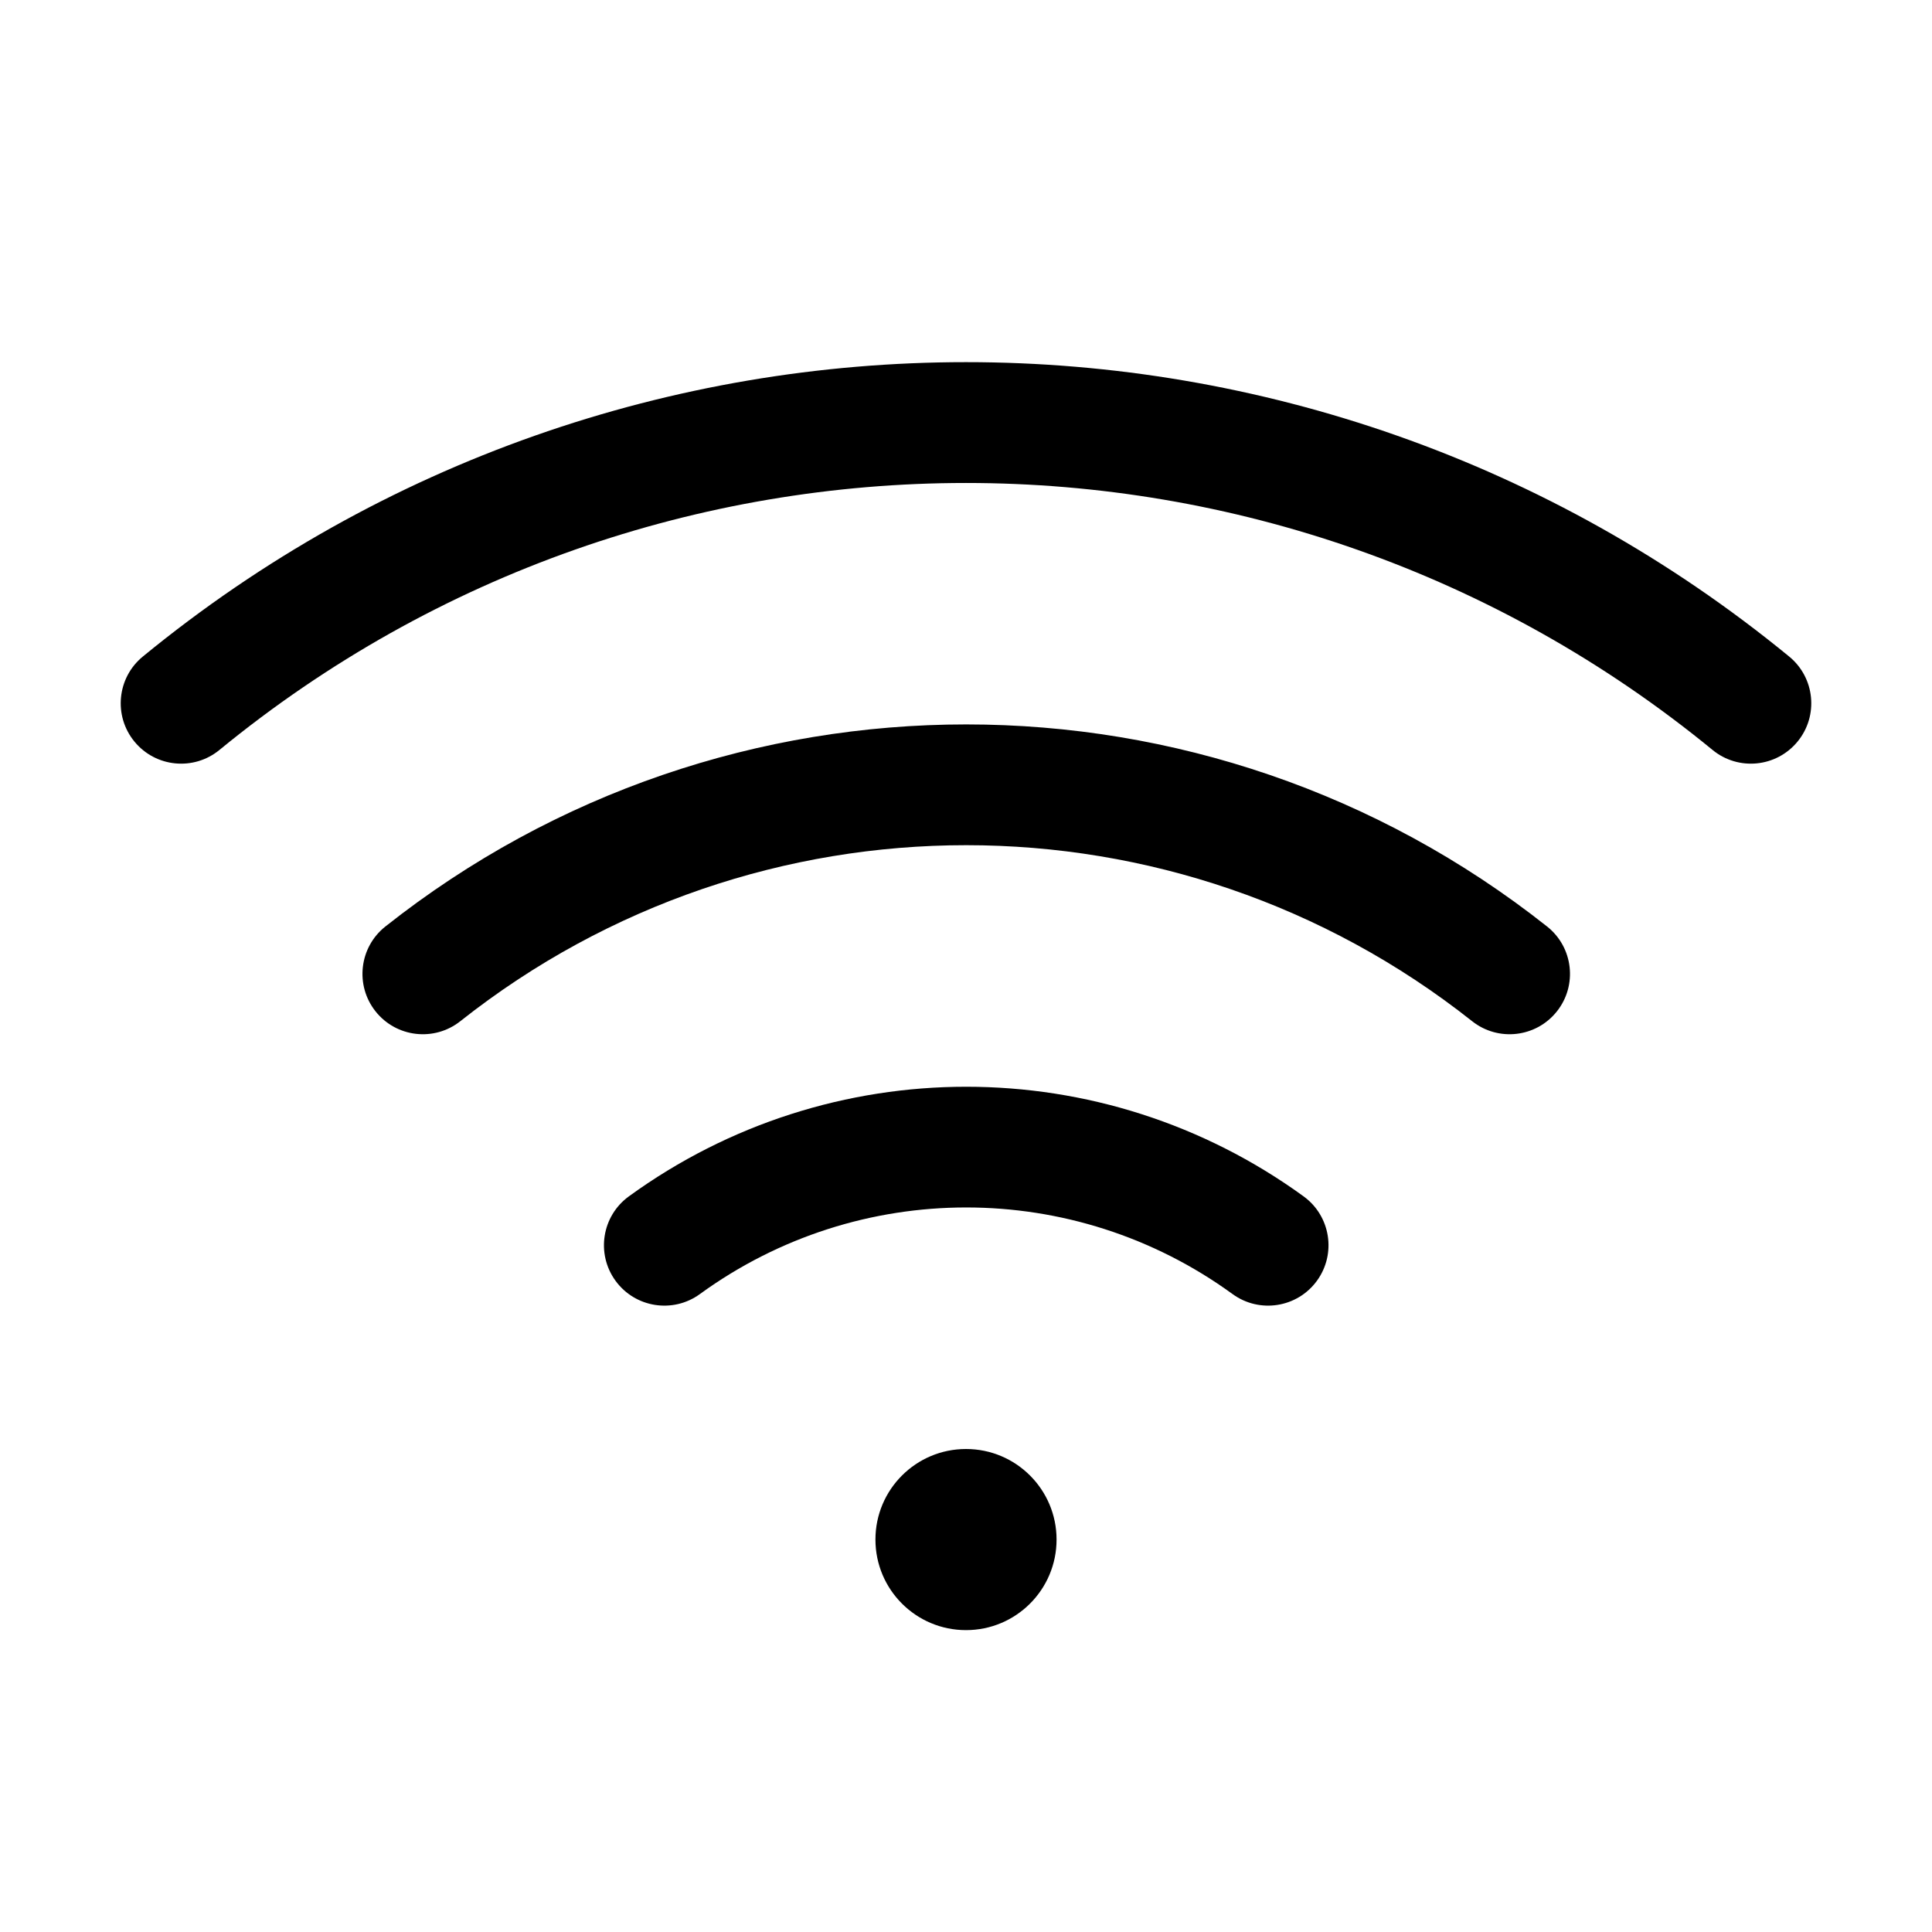
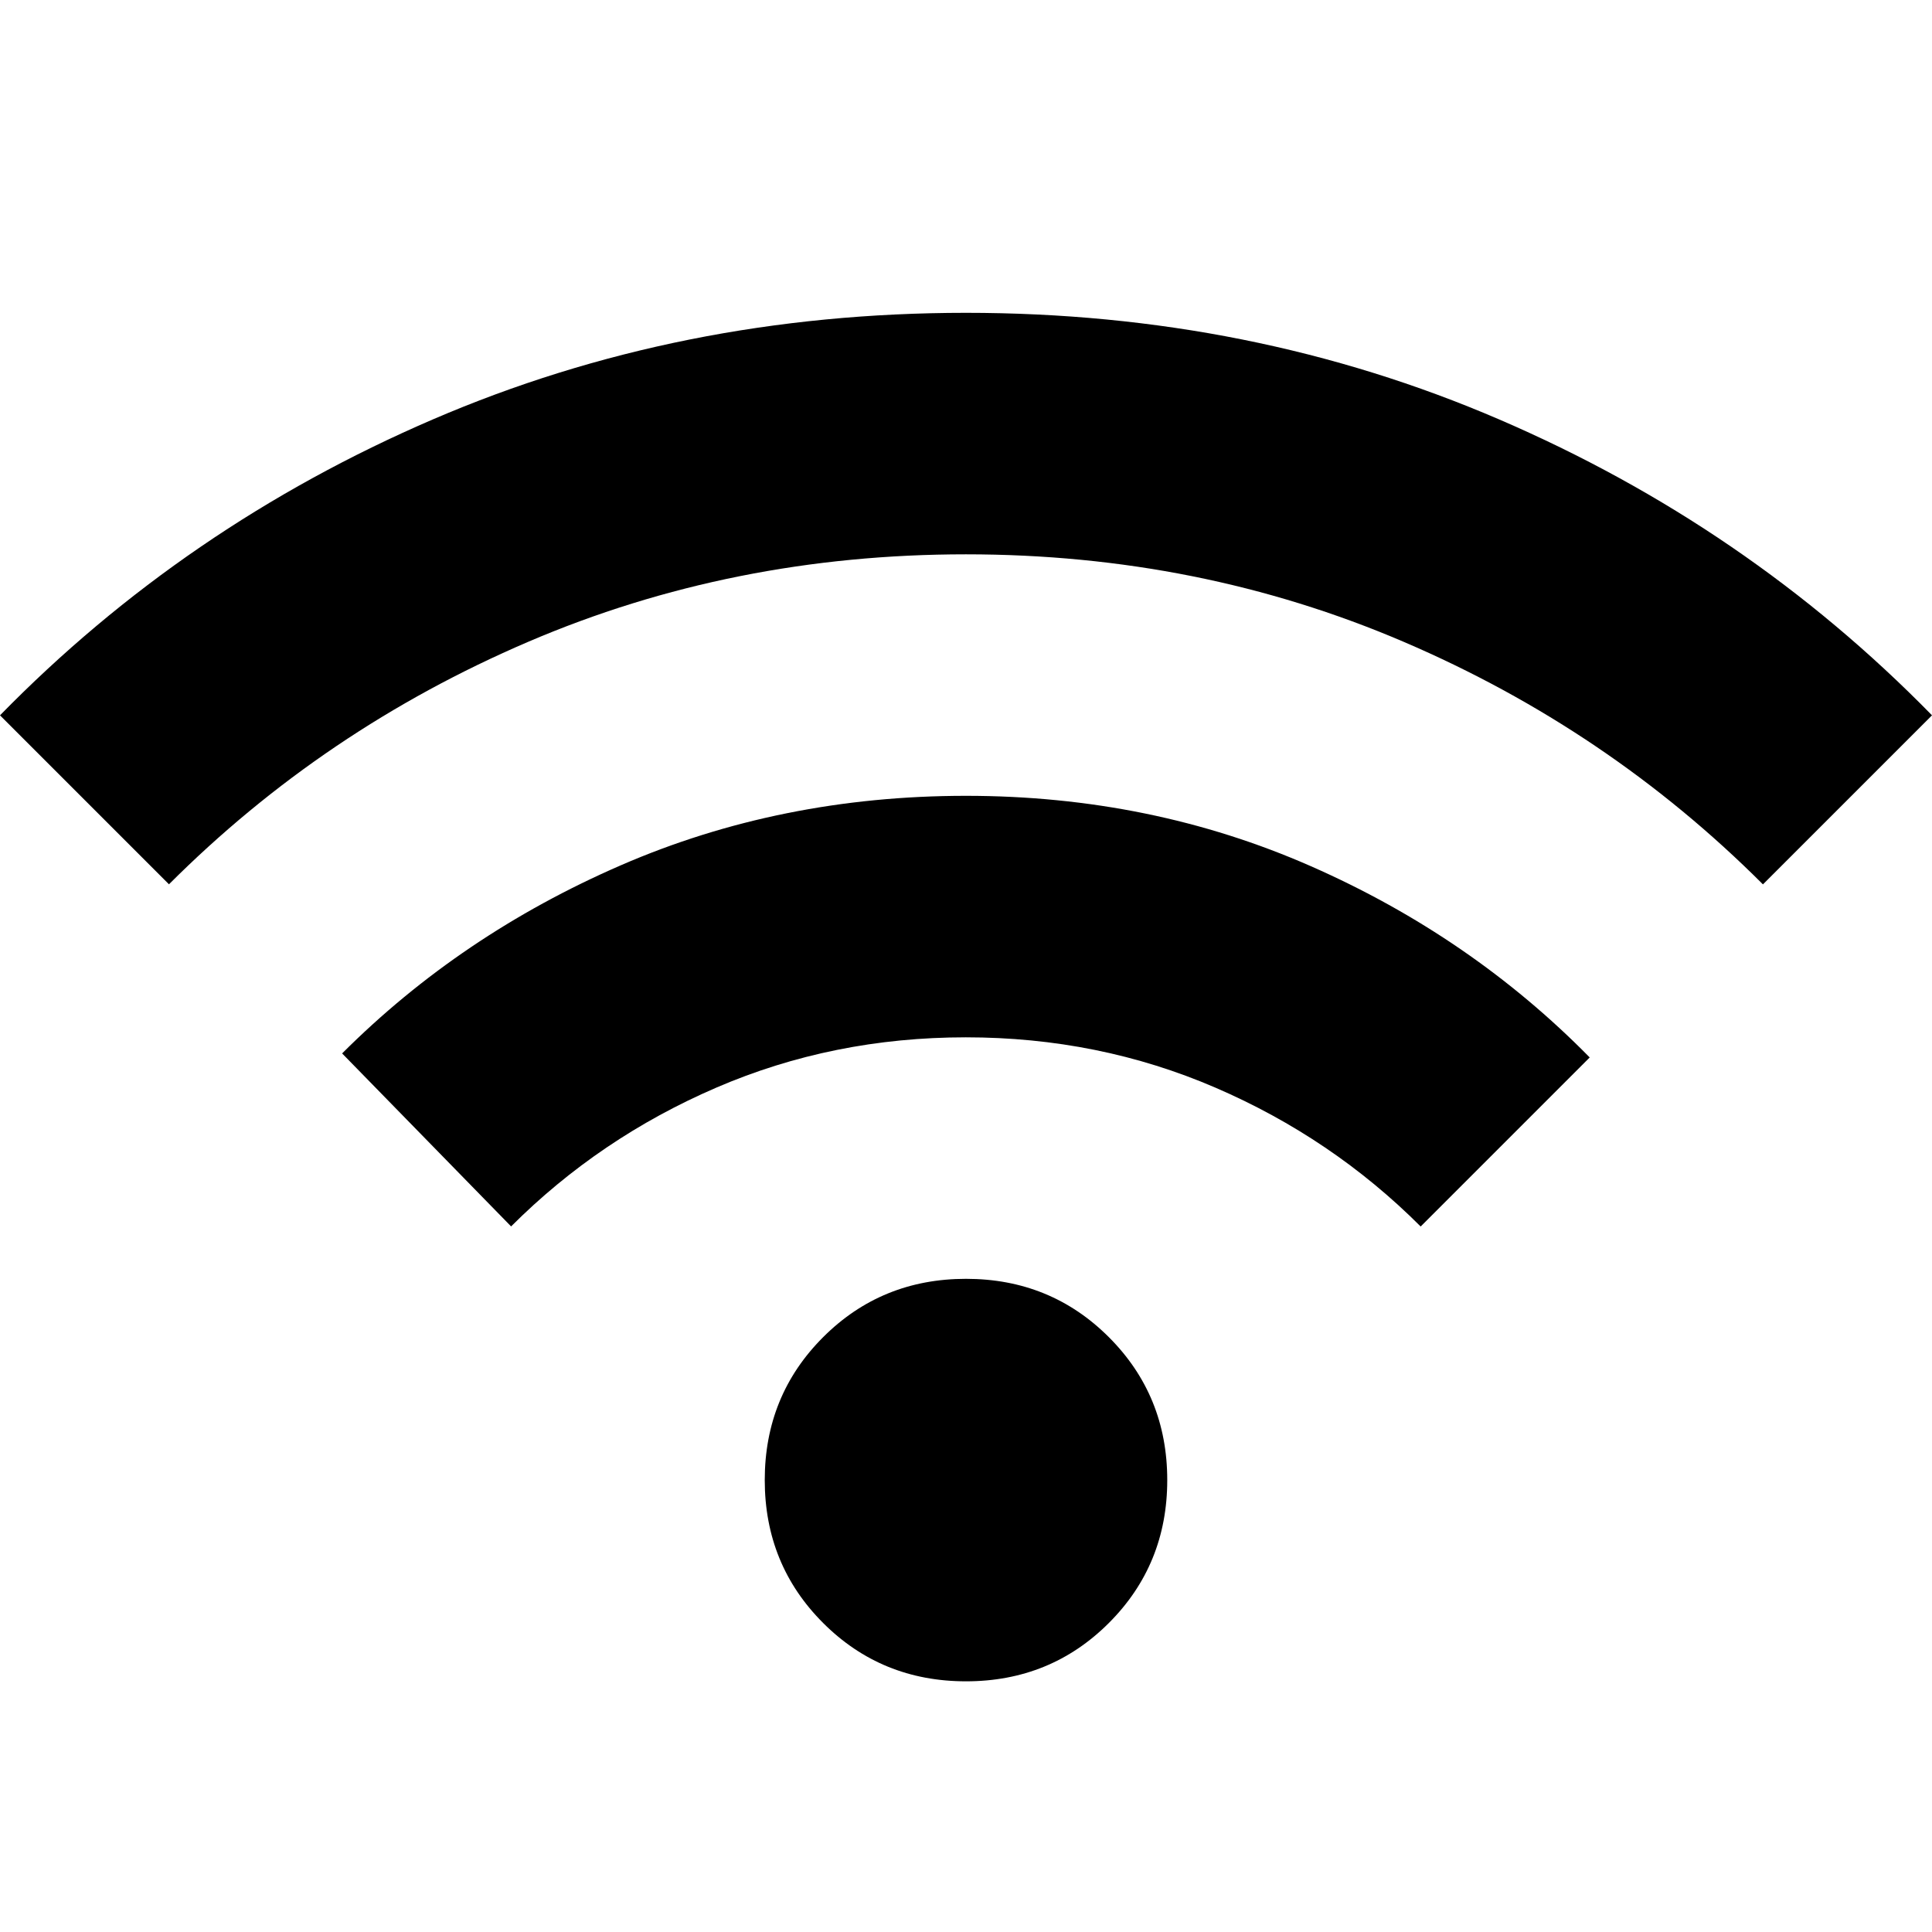
- <svg xmlns="http://www.w3.org/2000/svg" viewBox="0 0 24 24" fill="currentColor">
-   <g transform="scale(0.09375)">
-     <path d="M140,204a12,12,0,1,1-12-12A12,12,0,0,1,140,204ZM237.08,87A172,172,0,0,0,18.92,87,8,8,0,0,0,29.08,99.37a156,156,0,0,1,197.84,0A8,8,0,0,0,237.08,87ZM205,122.77a124,124,0,0,0-153.94,0A8,8,0,0,0,61,135.31a108,108,0,0,1,134.06,0,8,8,0,0,0,11.24-1.3A8,8,0,0,0,205,122.77Zm-32.26,35.76a76.05,76.05,0,0,0-89.42,0,8,8,0,0,0,9.42,12.94,60,60,0,0,1,70.58,0,8,8,0,1,0,9.42-12.94Z" />
+ <svg xmlns="http://www.w3.org/2000/svg" viewBox="0 0 24 24">
+   <clipPath id="a">
+     <path d="m0 0h24v24h-24z" />
+   </clipPath>
+   <g clip-path="url(#a)">
+     <path d="m12 20.886c-.7 0-1.292-.242-1.775-.725-.483-.483-.725-1.075-.725-1.775s.242-1.292.725-1.775c.483-.483 1.075-.725 1.775-.725s1.292.242 1.775.725.725 1.075.725 1.775-.242 1.292-.725 1.775-1.075.725-1.775.725zm-5.65-5.65-2.1-2.15c.983-.983 2.138-1.762 3.462-2.337s2.754-.863 4.287-.863 2.962.292 4.287.875 2.479 1.375 3.462 2.375l-2.1 2.1c-.733-.733-1.583-1.308-2.55-1.725s-2-.625-3.1-.625-2.133.208-3.1.625-1.817.992-2.55 1.725zm-4.25-4.25-2.1-2.1c1.533-1.567 3.325-2.792 5.375-3.675 2.05-.883 4.258-1.325 6.625-1.325 2.367 0 4.575.442 6.625 1.325 2.05.883 3.842 2.108 5.375 3.675l-2.1 2.1c-1.283-1.283-2.771-2.288-4.463-3.013s-3.504-1.087-5.438-1.087-3.746.362-5.438 1.087-3.179 1.729-4.463 3.013z" />
  </g>
</svg>
